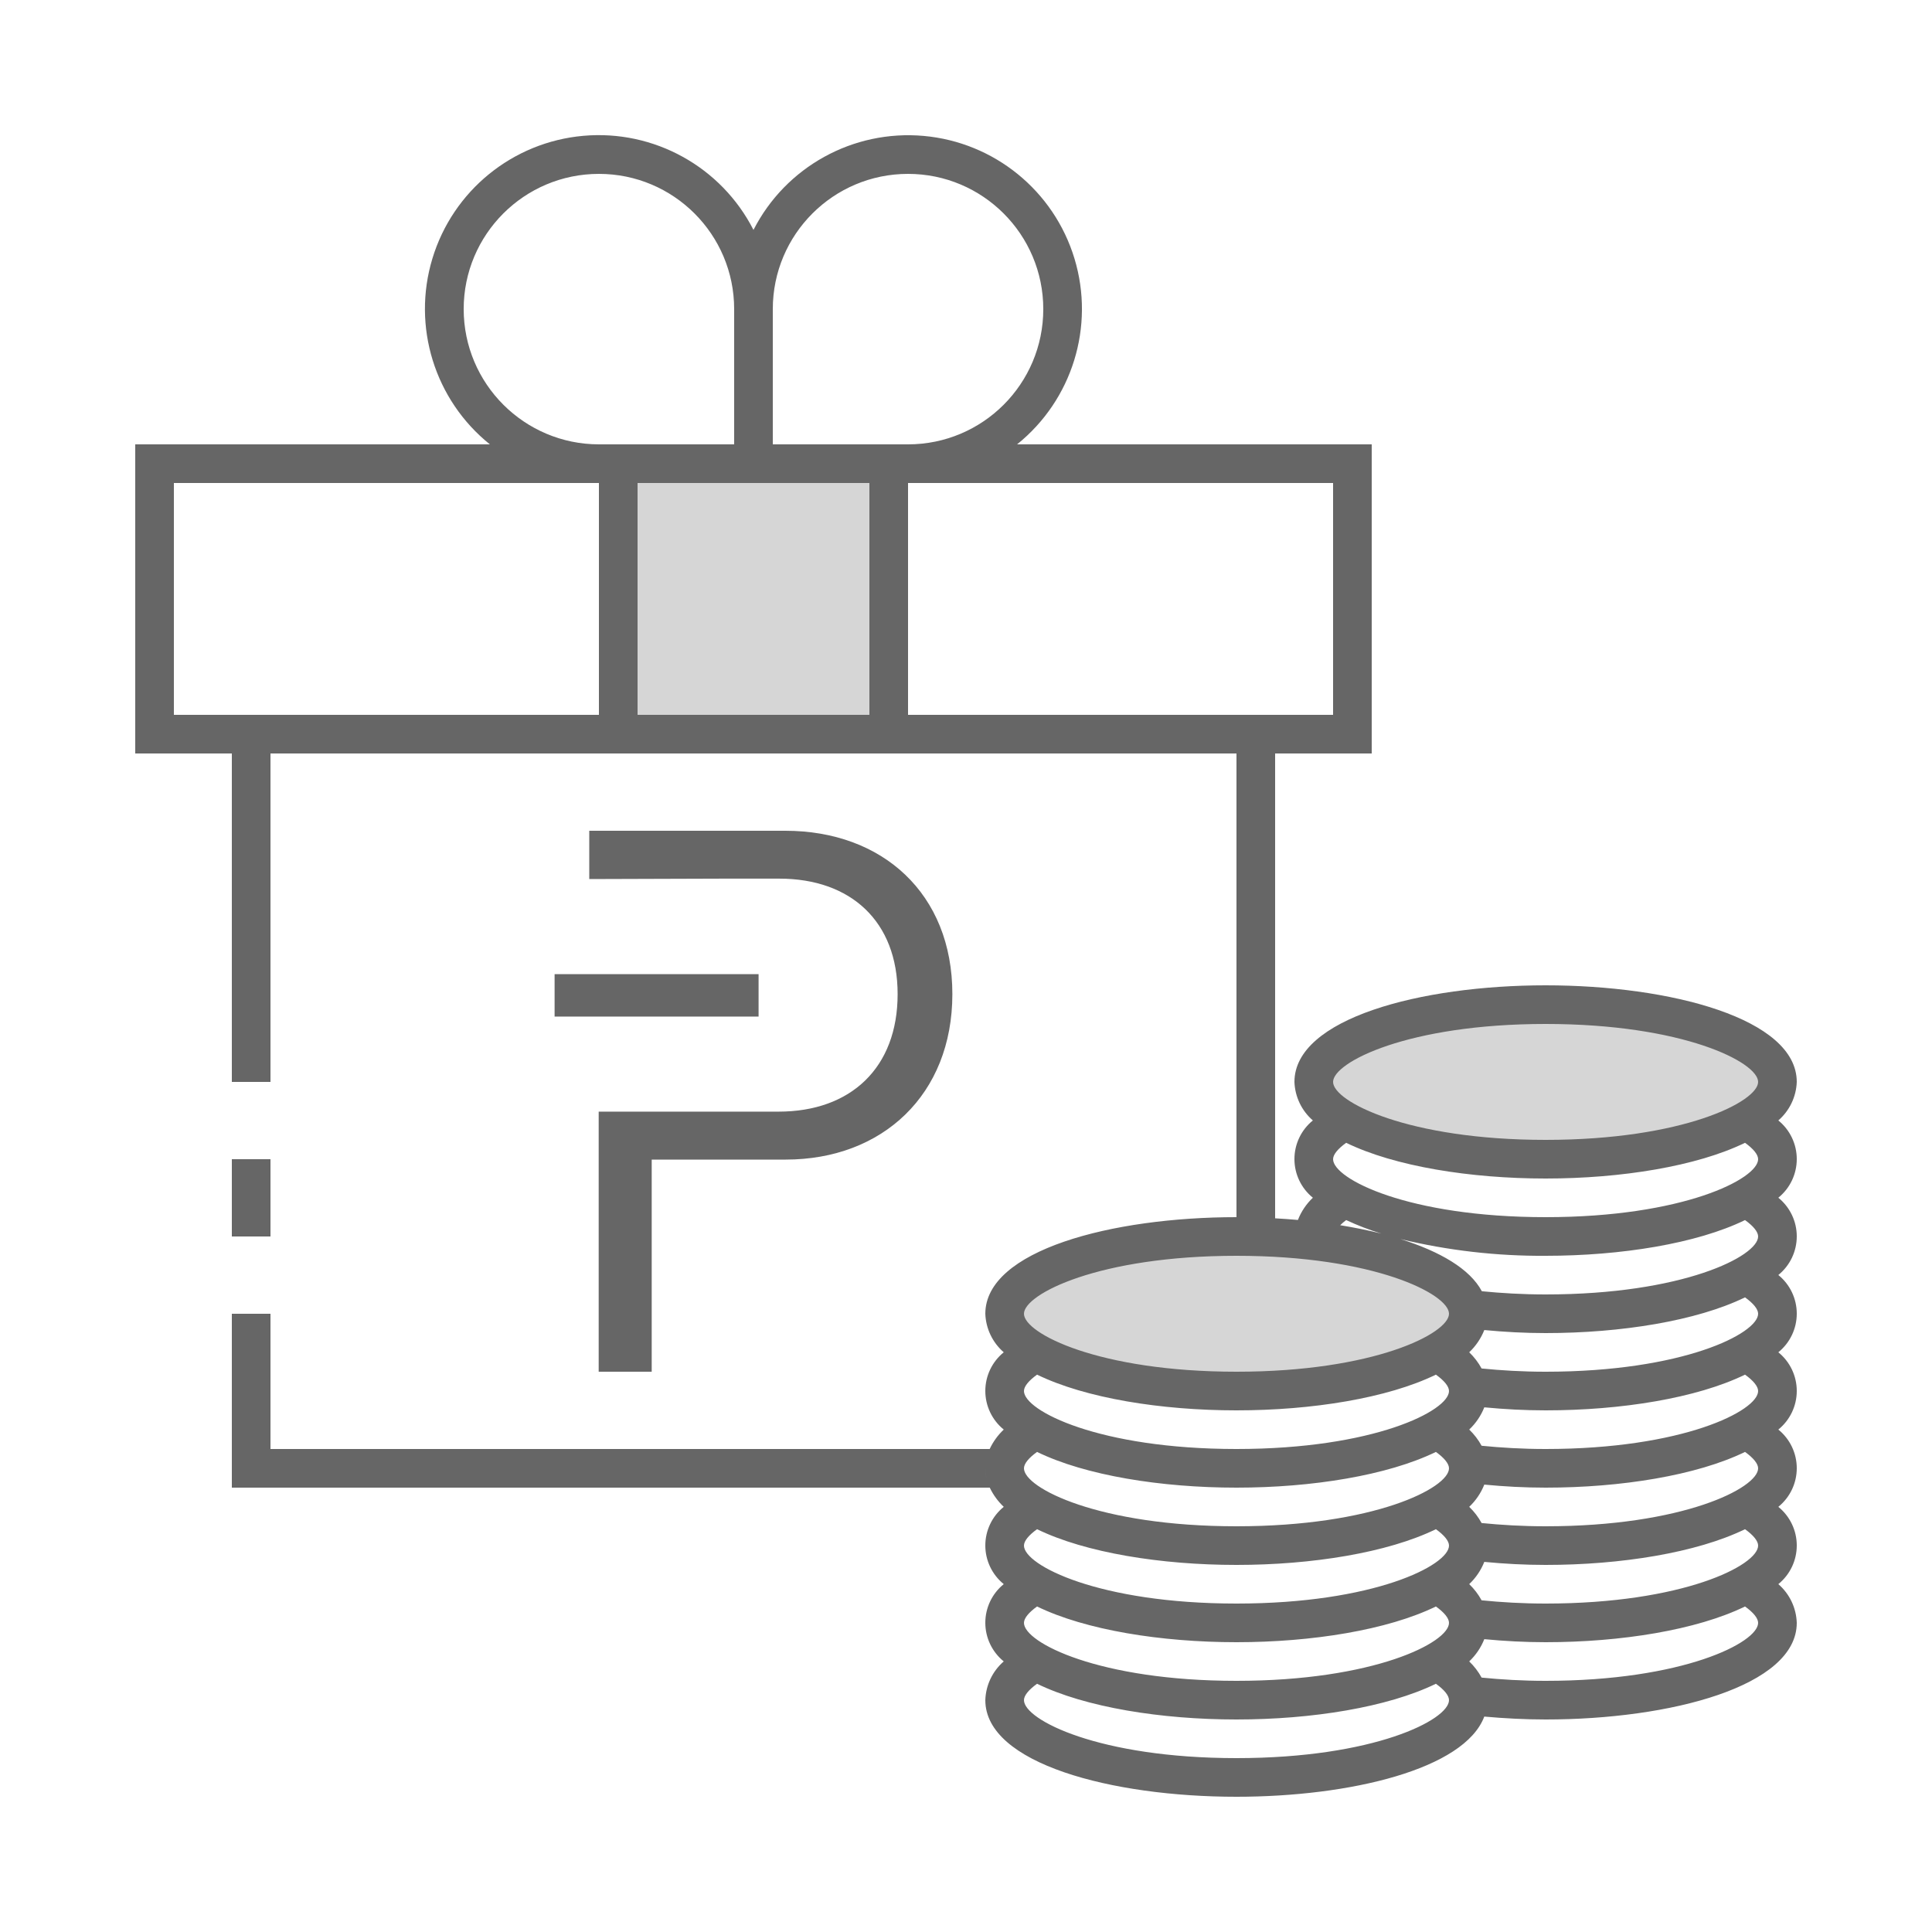
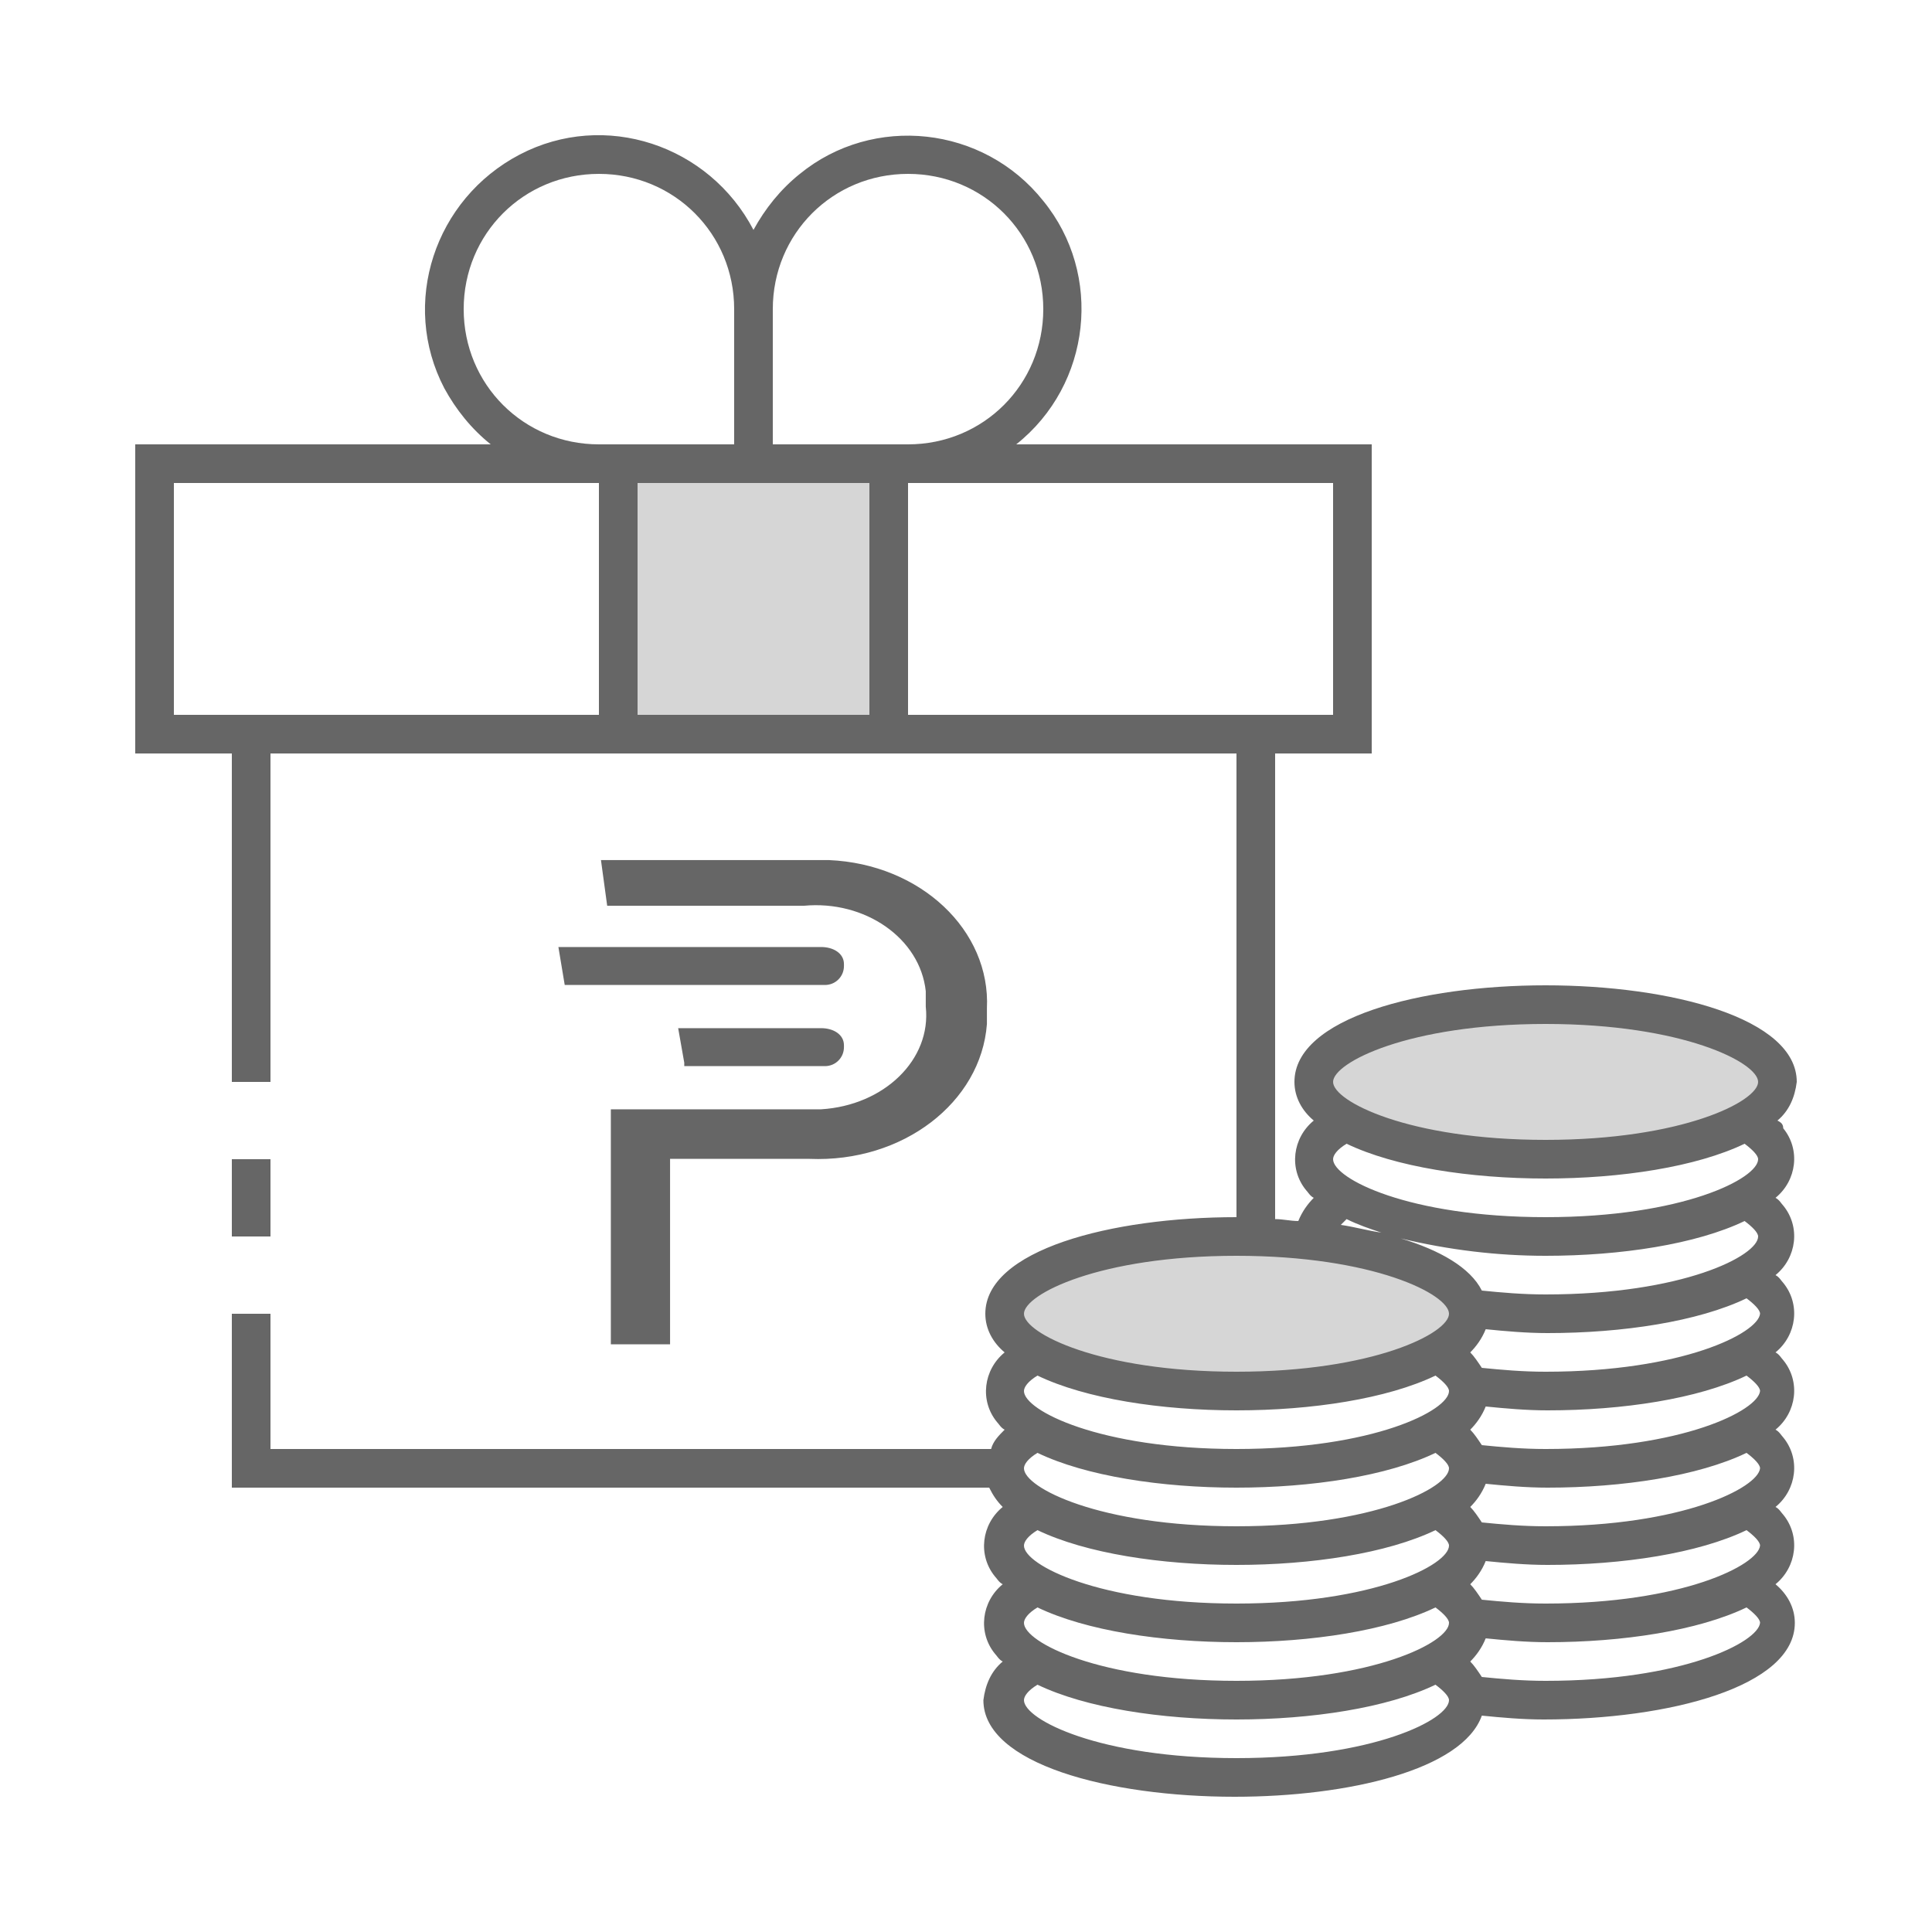
- <svg xmlns="http://www.w3.org/2000/svg" id="ic_staking_on" width="100" height="100" viewBox="0 0 100 100">
-   <defs>
-     <style type="text/css">
-             .cls-1{fill:#d6d6d6}.cls-2{fill:#666}.cls-3{fill:none}
-         </style>
-   </defs>
-   <g id="Group_9018" data-name="Group 9018">
-     <g id="Group_9016" data-name="Group 9016">
-       <ellipse id="Ellipse_613" cx="12" cy="4" class="cls-1" data-name="Ellipse 613" rx="12" ry="4" transform="translate(68 52)" />
-       <ellipse id="Ellipse_614" cx="12" cy="4" class="cls-1" data-name="Ellipse 614" rx="12" ry="4" transform="translate(52 64)" />
-       <path id="Rectangle_4669" d="M0 0h14v14H0z" class="cls-1" data-name="Rectangle 4669" transform="translate(32 24)" />
+ <svg xmlns="http://www.w3.org/2000/svg" version="1.1" id="ic_staking_on" x="0px" y="0px" viewBox="0 0 100 100" style="enable-background:new 0 0 100 100;" xml:space="preserve">
+   <style type="text/css">
+ 	.st0{fill:#D6D6D6;}
+ 	.st1{fill:#666666;}
+ 	.st2{fill:#666666;stroke:#666666;stroke-width:0.165;stroke-miterlimit:10;}
+ 	.st3{fill:none;}
+ </style>
+   <g id="Group_9018">
+     <g id="Group_9016">
+       <ellipse id="Ellipse_613" class="st0" cx="80" cy="56" rx="12" ry="4" />
+       <ellipse id="Ellipse_614" class="st0" cx="64" cy="68" rx="12" ry="4" />
+       <path id="Rectangle_4669" class="st0" d="M32,24h14v14H32V24z" />
    </g>
-     <g id="Group_9017" data-name="Group 9017">
-       <path id="Rectangle_4670" d="M0 0h2v4H0z" class="cls-2" data-name="Rectangle 4670" transform="translate(12 60)" />
-       <path id="Rectangle_4671" d="M0 0h10.558v2.196H0z" class="cls-2" data-name="Rectangle 4671" transform="translate(28.706 50.422)" />
-       <path id="Path_18974" d="M40.3 57.538h-9.312V71h2.744V60.02h6.936c5.005 0 8.626-3.361 8.626-8.565 0-5.205-3.622-8.455-8.648-8.455H30.5v2.5l6.937-.022h2.9c3.687 0 6.124 2.2 6.124 5.974.003 3.824-2.434 6.086-6.161 6.086z" class="cls-2" data-name="Path 18974" />
-       <path id="Path_18975" d="M92.046 57.994A2.767 2.767 0 0 0 93 56c0-3.283-6.54-5-13-5s-13 1.717-13 5a2.767 2.767 0 0 0 .954 1.994 2.573 2.573 0 0 0 0 4 3.171 3.171 0 0 0-.774 1.151q-.58-.052-1.18-.085V39h5V23H52.644A8.993 8.993 0 1 0 39 11.9 8.994 8.994 0 1 0 25.356 23H7v16h5v17h2V39h50v24c-6.46 0-13 1.717-13 5a2.767 2.767 0 0 0 .954 1.994 2.573 2.573 0 0 0 0 4A3.325 3.325 0 0 0 51.226 75H14v-7h-2v9h39.23a3.369 3.369 0 0 0 .724.994 2.573 2.573 0 0 0 0 4 2.573 2.573 0 0 0 0 4A2.768 2.768 0 0 0 51 88c0 3.283 6.54 5 13 5 5.874 0 11.8-1.424 12.826-4.15 1.042.093 2.106.15 3.174.15 6.46 0 13-1.717 13-5a2.768 2.768 0 0 0-.954-2.006 2.573 2.573 0 0 0 0-4 2.573 2.573 0 0 0 0-4 2.573 2.573 0 0 0 0-4 2.573 2.573 0 0 0 0-4 2.573 2.573 0 0 0 0-4 2.573 2.573 0 0 0 0-4zM31 37H9V25h22zm-7-21a7 7 0 0 1 14 0v7h-7a7.008 7.008 0 0 1-7-7zm21 21H33V25h12zm-5-14v-7a7 7 0 1 1 7 7zm7 14V25h22v12H47zm4 39a2.311 2.311 0 0 0 .061.515A2.2 2.2 0 0 1 51 76zm13 15c-7.117 0-11-1.982-11-3 0-.241.247-.539.678-.849C56.179 88.37 60.1 89 64 89s7.821-.63 10.322-1.849c.431.31.678.608.678.849 0 1.018-3.883 3-11 3zm0-4c-7.117 0-11-1.982-11-3 0-.241.247-.539.678-.849C56.179 84.37 60.1 85 64 85s7.821-.63 10.322-1.849c.431.31.678.608.678.849 0 1.018-3.883 3-11 3zm0-4c-7.117 0-11-1.982-11-3 0-.241.247-.539.678-.849C56.179 80.37 60.1 81 64 81s7.821-.63 10.322-1.849c.431.31.678.608.678.849 0 1.018-3.883 3-11 3zm0-4c-7.117 0-11-1.982-11-3 0-.241.247-.539.678-.849C56.179 76.37 60.1 77 64 77s7.821-.63 10.322-1.849c.431.31.678.608.678.849 0 1.018-3.883 3-11 3zm0-4c-7.117 0-11-1.982-11-3 0-.241.247-.539.678-.849C56.179 72.37 60.1 73 64 73s7.821-.63 10.322-1.849c.431.31.678.608.678.849 0 1.018-3.883 3-11 3zm0-4c-7.117 0-11-1.982-11-3s3.883-3 11-3 11 1.982 11 3-3.883 3-11 3zm16 16c-1.207 0-2.3-.068-3.313-.168a3.446 3.446 0 0 0-.641-.838 3.219 3.219 0 0 0 .781-1.151c1.041.1 2.1.157 3.173.157 3.9 0 7.821-.63 10.322-1.849.431.31.678.608.678.849 0 1.018-3.883 3-11 3zm0-4c-1.207 0-2.3-.068-3.313-.168a3.446 3.446 0 0 0-.641-.838 3.219 3.219 0 0 0 .781-1.151c1.041.1 2.1.157 3.173.157 3.9 0 7.821-.63 10.322-1.849.431.31.678.608.678.849 0 1.018-3.883 3-11 3zm0-4c-1.207 0-2.3-.068-3.313-.168a3.446 3.446 0 0 0-.641-.838 3.219 3.219 0 0 0 .781-1.151c1.041.1 2.1.157 3.173.157 3.9 0 7.821-.63 10.322-1.849.431.31.678.608.678.849 0 1.018-3.883 3-11 3zm0-4c-1.207 0-2.3-.068-3.313-.168a3.446 3.446 0 0 0-.641-.838 3.219 3.219 0 0 0 .781-1.151c1.041.1 2.1.157 3.173.157 3.9 0 7.821-.63 10.322-1.849.431.31.678.608.678.849 0 1.018-3.883 3-11 3zm0-4c-1.207 0-2.3-.068-3.313-.168a3.446 3.446 0 0 0-.641-.838 3.219 3.219 0 0 0 .781-1.151c1.041.1 2.1.157 3.173.157 3.9 0 7.821-.63 10.322-1.849.431.31.678.608.678.849 0 1.018-3.883 3-11 3zm0-4c-1.2 0-2.287-.067-3.3-.166-.621-1.162-2.175-2.062-4.213-2.7A31.139 31.139 0 0 0 80 65c3.9 0 7.821-.63 10.322-1.849.431.31.678.608.678.849 0 1.018-3.883 3-11 3zm-10.632-3.583a2.722 2.722 0 0 1 .31-.266 13.563 13.563 0 0 0 1.826.7 26.483 26.483 0 0 0-2.136-.434zM80 63c-7.117 0-11-1.982-11-3 0-.241.247-.539.678-.849C72.179 60.37 76.1 61 80 61s7.821-.63 10.322-1.849c.431.31.678.608.678.849 0 1.018-3.883 3-11 3zm0-4c-7.117 0-11-1.982-11-3s3.883-3 11-3 11 1.982 11 3-3.883 3-11 3z" class="cls-2" data-name="Path 18975" />
+     <g id="Group_9017">
+       <path id="Rectangle_4670" class="st1" d="M12,60h2v4h-2V60z" />
+       <path id="Path_18975" class="st1" d="M92,58c0.6-0.5,0.9-1.2,1-2c0-3.3-6.5-5-13-5s-13,1.7-13,5c0,0.8,0.4,1.5,1,2    c-1.1,0.9-1.3,2.5-0.4,3.6c0.1,0.1,0.2,0.3,0.4,0.4c-0.3,0.3-0.6,0.7-0.8,1.2c-0.4,0-0.8-0.1-1.2-0.1V39h5V23H52.6    c3.9-3.1,4.5-8.8,1.4-12.6C50.9,6.5,45.2,5.9,41.4,9c-1,0.8-1.8,1.8-2.4,2.9C36.7,7.5,31.3,5.7,26.9,8s-6.2,7.7-3.9,12.1    c0.6,1.1,1.4,2.1,2.4,2.9H7v16h5v17h2V39h50v24c-6.5,0-13,1.7-13,5c0,0.8,0.4,1.5,1,2c-1.1,0.9-1.3,2.5-0.4,3.6    c0.1,0.1,0.2,0.3,0.4,0.4c-0.3,0.3-0.6,0.6-0.7,1H14v-7h-2v9h39.2c0.2,0.4,0.4,0.7,0.7,1c-1.1,0.9-1.3,2.5-0.4,3.6    c0.1,0.1,0.2,0.3,0.4,0.4c-1.1,0.9-1.3,2.5-0.4,3.6c0.1,0.1,0.2,0.3,0.4,0.4c-0.6,0.5-0.9,1.2-1,2c0,3.3,6.5,5,13,5    c5.9,0,11.8-1.4,12.8-4.2c1,0.1,2.1,0.2,3.2,0.2c6.5,0,13-1.7,13-5c0-0.8-0.4-1.5-1-2c1.1-0.9,1.3-2.5,0.4-3.6    c-0.1-0.1-0.2-0.3-0.4-0.4c1.1-0.9,1.3-2.5,0.4-3.6c-0.1-0.1-0.2-0.3-0.4-0.4c1.1-0.9,1.3-2.5,0.4-3.6c-0.1-0.1-0.2-0.3-0.4-0.4    c1.1-0.9,1.3-2.5,0.4-3.6c-0.1-0.1-0.2-0.3-0.4-0.4c1.1-0.9,1.3-2.5,0.4-3.6c-0.1-0.1-0.2-0.3-0.4-0.4c1.1-0.9,1.3-2.5,0.4-3.6    C92.3,58.2,92.2,58.1,92,58z M31,37H9V25h22V37z M24,16c0-3.9,3.1-7,7-7s7,3.1,7,7v7h-7C27.1,23,24,19.9,24,16z M45,37H33V25h12    V37z M40,23v-7c0-3.9,3.1-7,7-7s7,3.1,7,7s-3.1,7-7,7H40z M47,37V25h22v12H47z M51,76c0,0.2,0,0.3,0.1,0.5C51,76.3,51,76.2,51,76z     M64,91c-7.1,0-11-2-11-3c0-0.2,0.2-0.5,0.7-0.8C56.2,88.4,60.1,89,64,89s7.8-0.6,10.3-1.8c0.4,0.3,0.7,0.6,0.7,0.8    C75,89,71.1,91,64,91z M64,87c-7.1,0-11-2-11-3c0-0.2,0.2-0.5,0.7-0.8C56.2,84.4,60.1,85,64,85s7.8-0.6,10.3-1.8    c0.4,0.3,0.7,0.6,0.7,0.8C75,85,71.1,87,64,87z M64,83c-7.1,0-11-2-11-3c0-0.2,0.2-0.5,0.7-0.8C56.2,80.4,60.1,81,64,81    s7.8-0.6,10.3-1.8c0.4,0.3,0.7,0.6,0.7,0.8C75,81,71.1,83,64,83z M64,79c-7.1,0-11-2-11-3c0-0.2,0.2-0.5,0.7-0.8    C56.2,76.4,60.1,77,64,77s7.8-0.6,10.3-1.8c0.4,0.3,0.7,0.6,0.7,0.8C75,77,71.1,79,64,79z M64,75c-7.1,0-11-2-11-3    c0-0.2,0.2-0.5,0.7-0.8C56.2,72.4,60.1,73,64,73s7.8-0.6,10.3-1.8c0.4,0.3,0.7,0.6,0.7,0.8C75,73,71.1,75,64,75z M64,71    c-7.1,0-11-2-11-3s3.9-3,11-3s11,2,11,3S71.1,71,64,71z M80,87c-1.2,0-2.3-0.1-3.3-0.2c-0.2-0.3-0.4-0.6-0.6-0.8    c0.3-0.3,0.6-0.7,0.8-1.2c1,0.1,2.1,0.2,3.2,0.2c3.9,0,7.8-0.6,10.3-1.8c0.4,0.3,0.7,0.6,0.7,0.8C91,85,87.1,87,80,87z M80,83    c-1.2,0-2.3-0.1-3.3-0.2c-0.2-0.3-0.4-0.6-0.6-0.8c0.3-0.3,0.6-0.7,0.8-1.2c1,0.1,2.1,0.2,3.2,0.2c3.9,0,7.8-0.6,10.3-1.8    c0.4,0.3,0.7,0.6,0.7,0.8C91,81,87.1,83,80,83z M80,79c-1.2,0-2.3-0.1-3.3-0.2c-0.2-0.3-0.4-0.6-0.6-0.8c0.3-0.3,0.6-0.7,0.8-1.2    c1,0.1,2.1,0.2,3.2,0.2c3.9,0,7.8-0.6,10.3-1.8c0.4,0.3,0.7,0.6,0.7,0.8C91,77,87.1,79,80,79z M80,75c-1.2,0-2.3-0.1-3.3-0.2    c-0.2-0.3-0.4-0.6-0.6-0.8c0.3-0.3,0.6-0.7,0.8-1.2c1,0.1,2.1,0.2,3.2,0.2c3.9,0,7.8-0.6,10.3-1.8c0.4,0.3,0.7,0.6,0.7,0.8    C91,73,87.1,75,80,75z M80,71c-1.2,0-2.3-0.1-3.3-0.2c-0.2-0.3-0.4-0.6-0.6-0.8c0.3-0.3,0.6-0.7,0.8-1.2c1,0.1,2.1,0.2,3.2,0.2    c3.9,0,7.8-0.6,10.3-1.8c0.4,0.3,0.7,0.6,0.7,0.8C91,69,87.1,71,80,71z M80,67c-1.2,0-2.3-0.1-3.3-0.2c-0.6-1.2-2.2-2.1-4.2-2.7    c2.5,0.6,5,0.9,7.5,0.9c3.9,0,7.8-0.6,10.3-1.8c0.4,0.3,0.7,0.6,0.7,0.8C91,65,87.1,67,80,67z M69.4,63.4c0.1-0.1,0.2-0.2,0.3-0.3    c0.6,0.3,1.2,0.5,1.8,0.7C70.8,63.7,70.1,63.5,69.4,63.4z M80,63c-7.1,0-11-2-11-3c0-0.2,0.2-0.5,0.7-0.8C72.2,60.4,76.1,61,80,61    s7.8-0.6,10.3-1.8c0.4,0.3,0.7,0.6,0.7,0.8C91,61,87.1,63,80,63z M80,59c-7.1,0-11-2-11-3s3.9-3,11-3s11,2,11,3S87.1,59,80,59z" />
+       <g>
+         <g id="XMLID_3_">
+           <path id="Path_18985_3_" class="st2" d="M34.6,69.5h-2.9v-12h9.8c0.3,0,0.6,0,1,0c3.3-0.2,5.8-2.6,5.5-5.4c0-0.3,0-0.5,0-0.8      c-0.3-2.8-3.2-4.8-6.4-4.5h-3.1l-7,0l-0.3-2.2h10.7c0.3,0,0.7,0,1,0c4.7,0.2,8.3,3.6,8.1,7.6c0,0.3,0,0.5,0,0.8      c-0.3,4-4.3,7.1-9.1,6.9h-7.3V69.5z" />
+         </g>
+         <g id="XMLID_2_">
+           <path id="Path_18985_2_" class="st2" d="M29,49.1l13,0h0.5c0.6,0,1.1,0.3,1.1,0.8c0,0,0,0.1,0,0.1c0,0.5-0.4,0.9-0.9,0.9      c-0.1,0-0.1,0-0.2,0H29.3L29,49.1z" />
+         </g>
+         <g id="XMLID_1_">
+           <path id="Path_18985_1_" class="st2" d="M35.2,53.3l6.8,0h0.5c0.6,0,1.1,0.3,1.1,0.8c0,0,0,0.1,0,0.1c0,0.5-0.4,0.9-0.9,0.9      c-0.1,0-0.1,0-0.2,0l-7,0l0-0.1L35.2,53.3z" />
+         </g>
+       </g>
    </g>
  </g>
-   <path id="Rectangle_4672" d="M0 0h100v100H0z" class="cls-3" data-name="Rectangle 4672" />
+   <path id="Rectangle_4672" class="st3" d="M0,0h100v100H0V0z" />
</svg>
